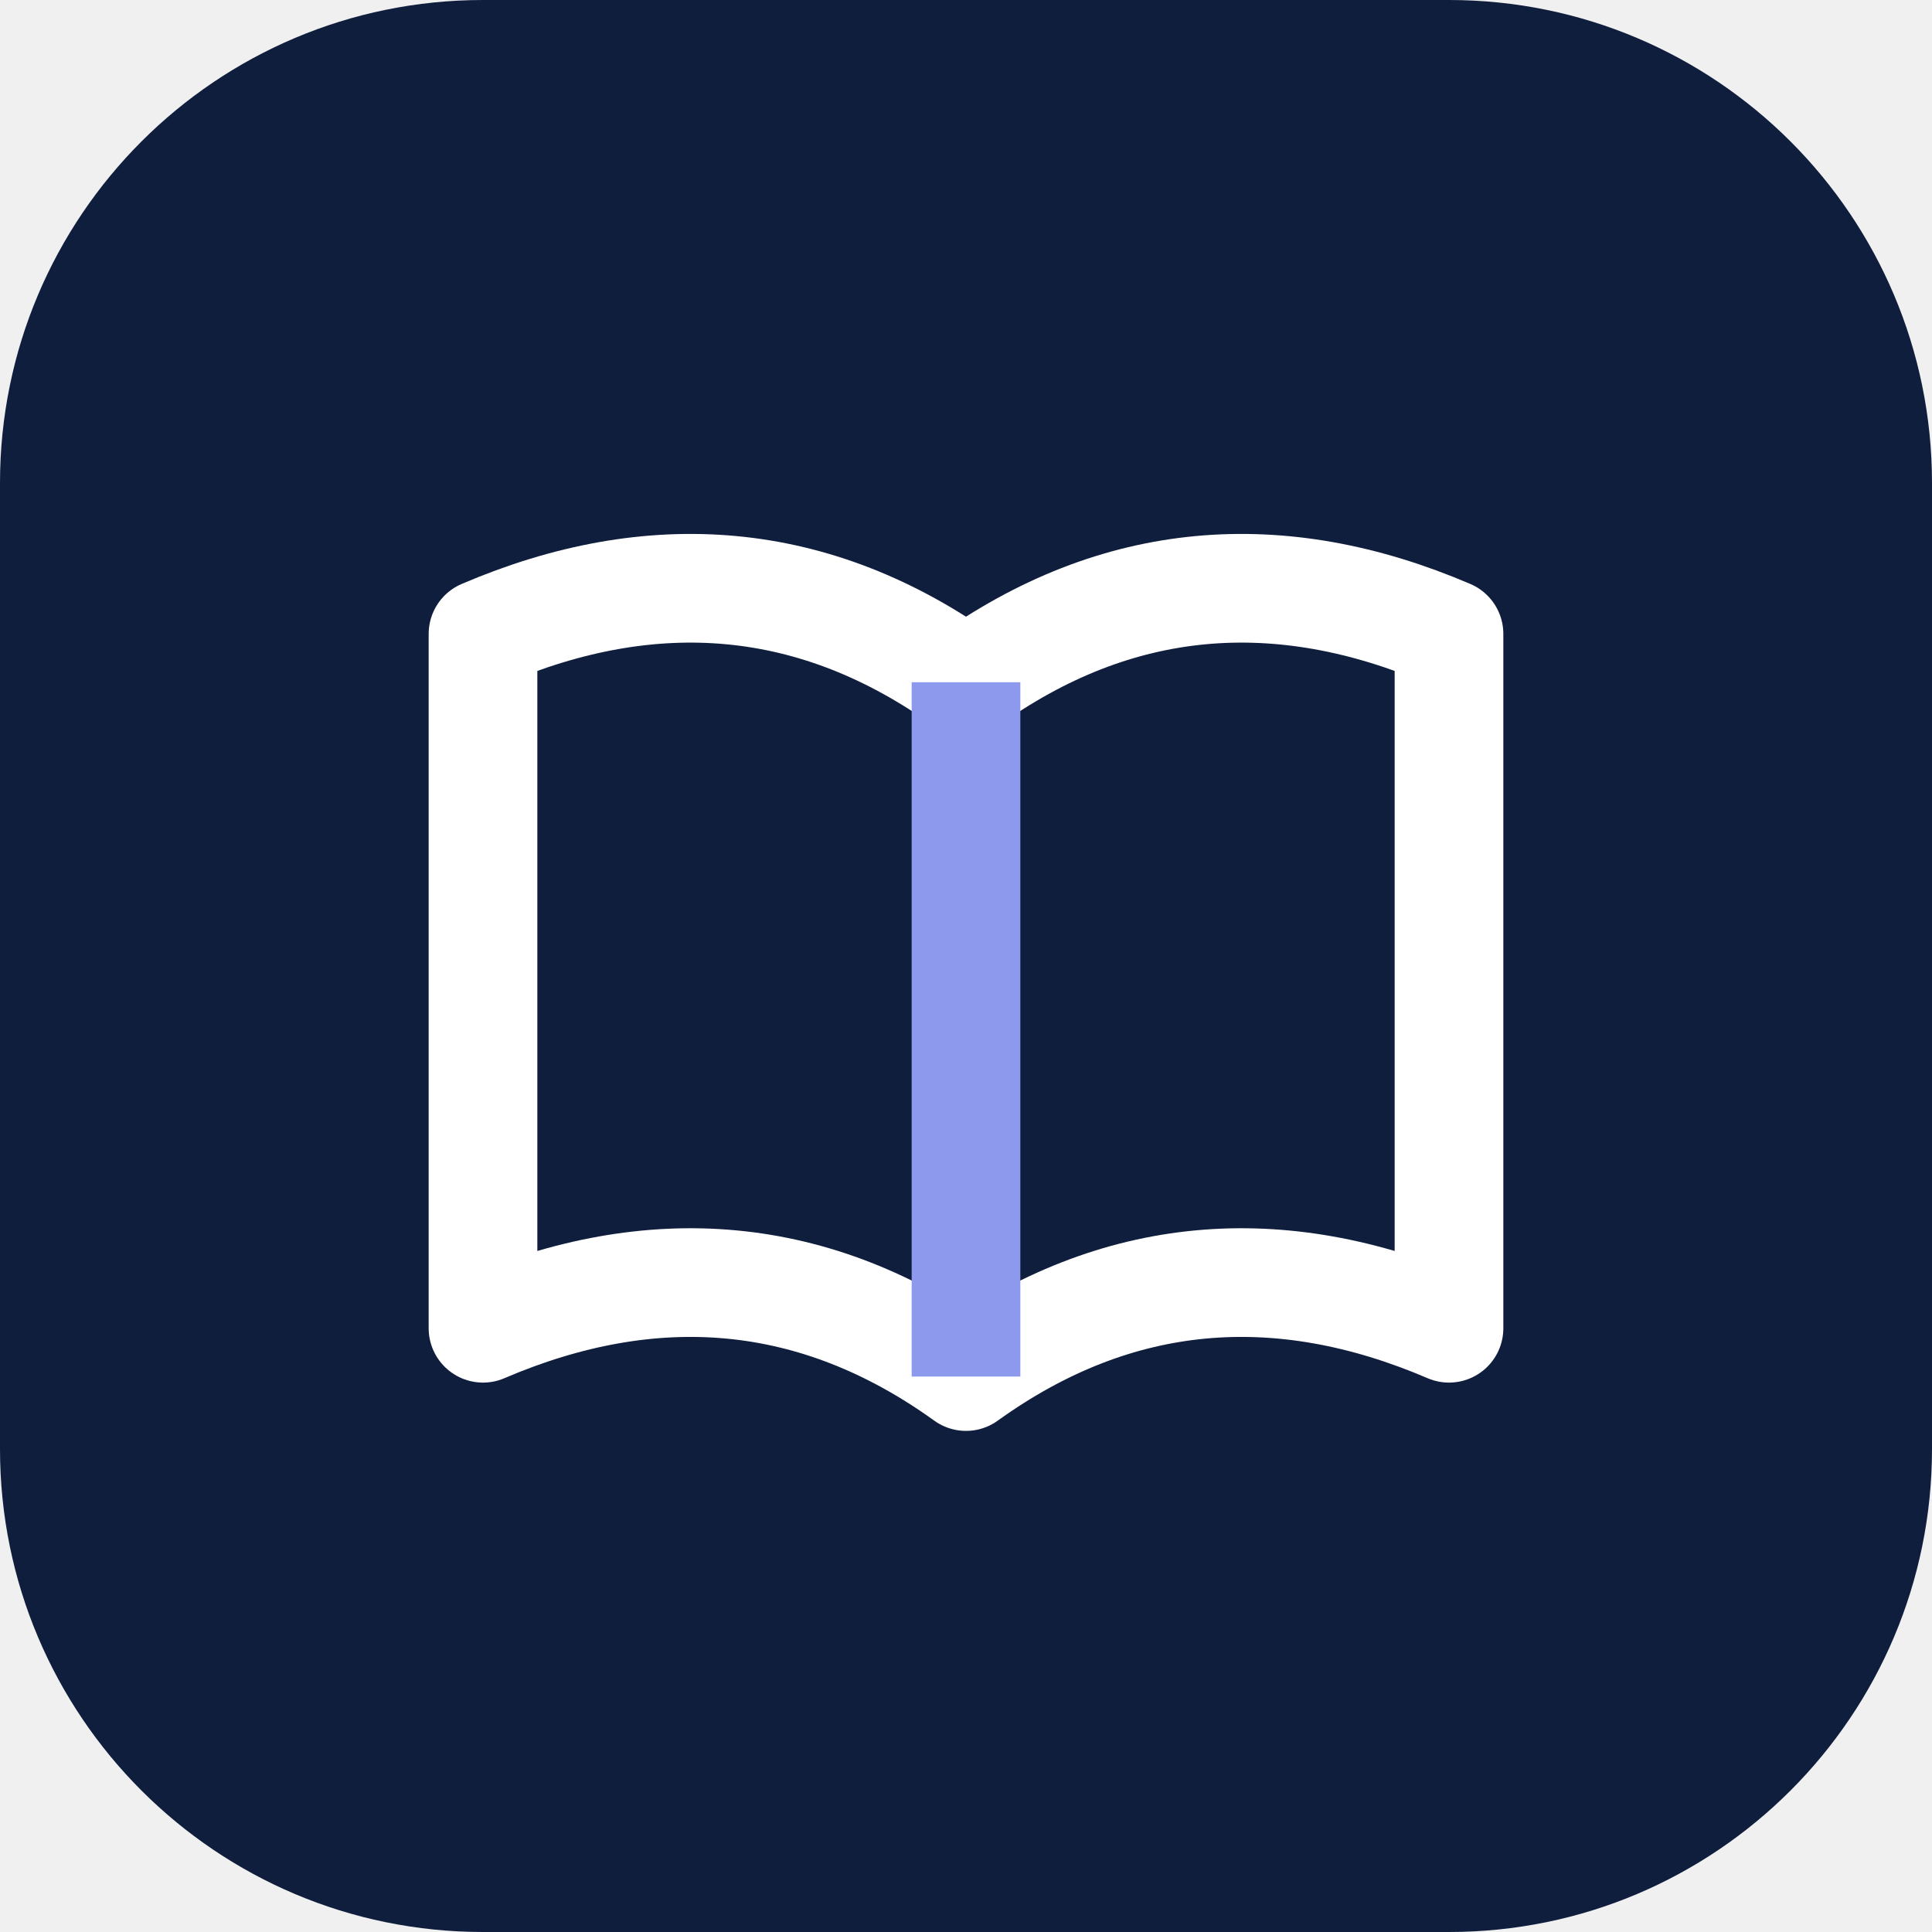
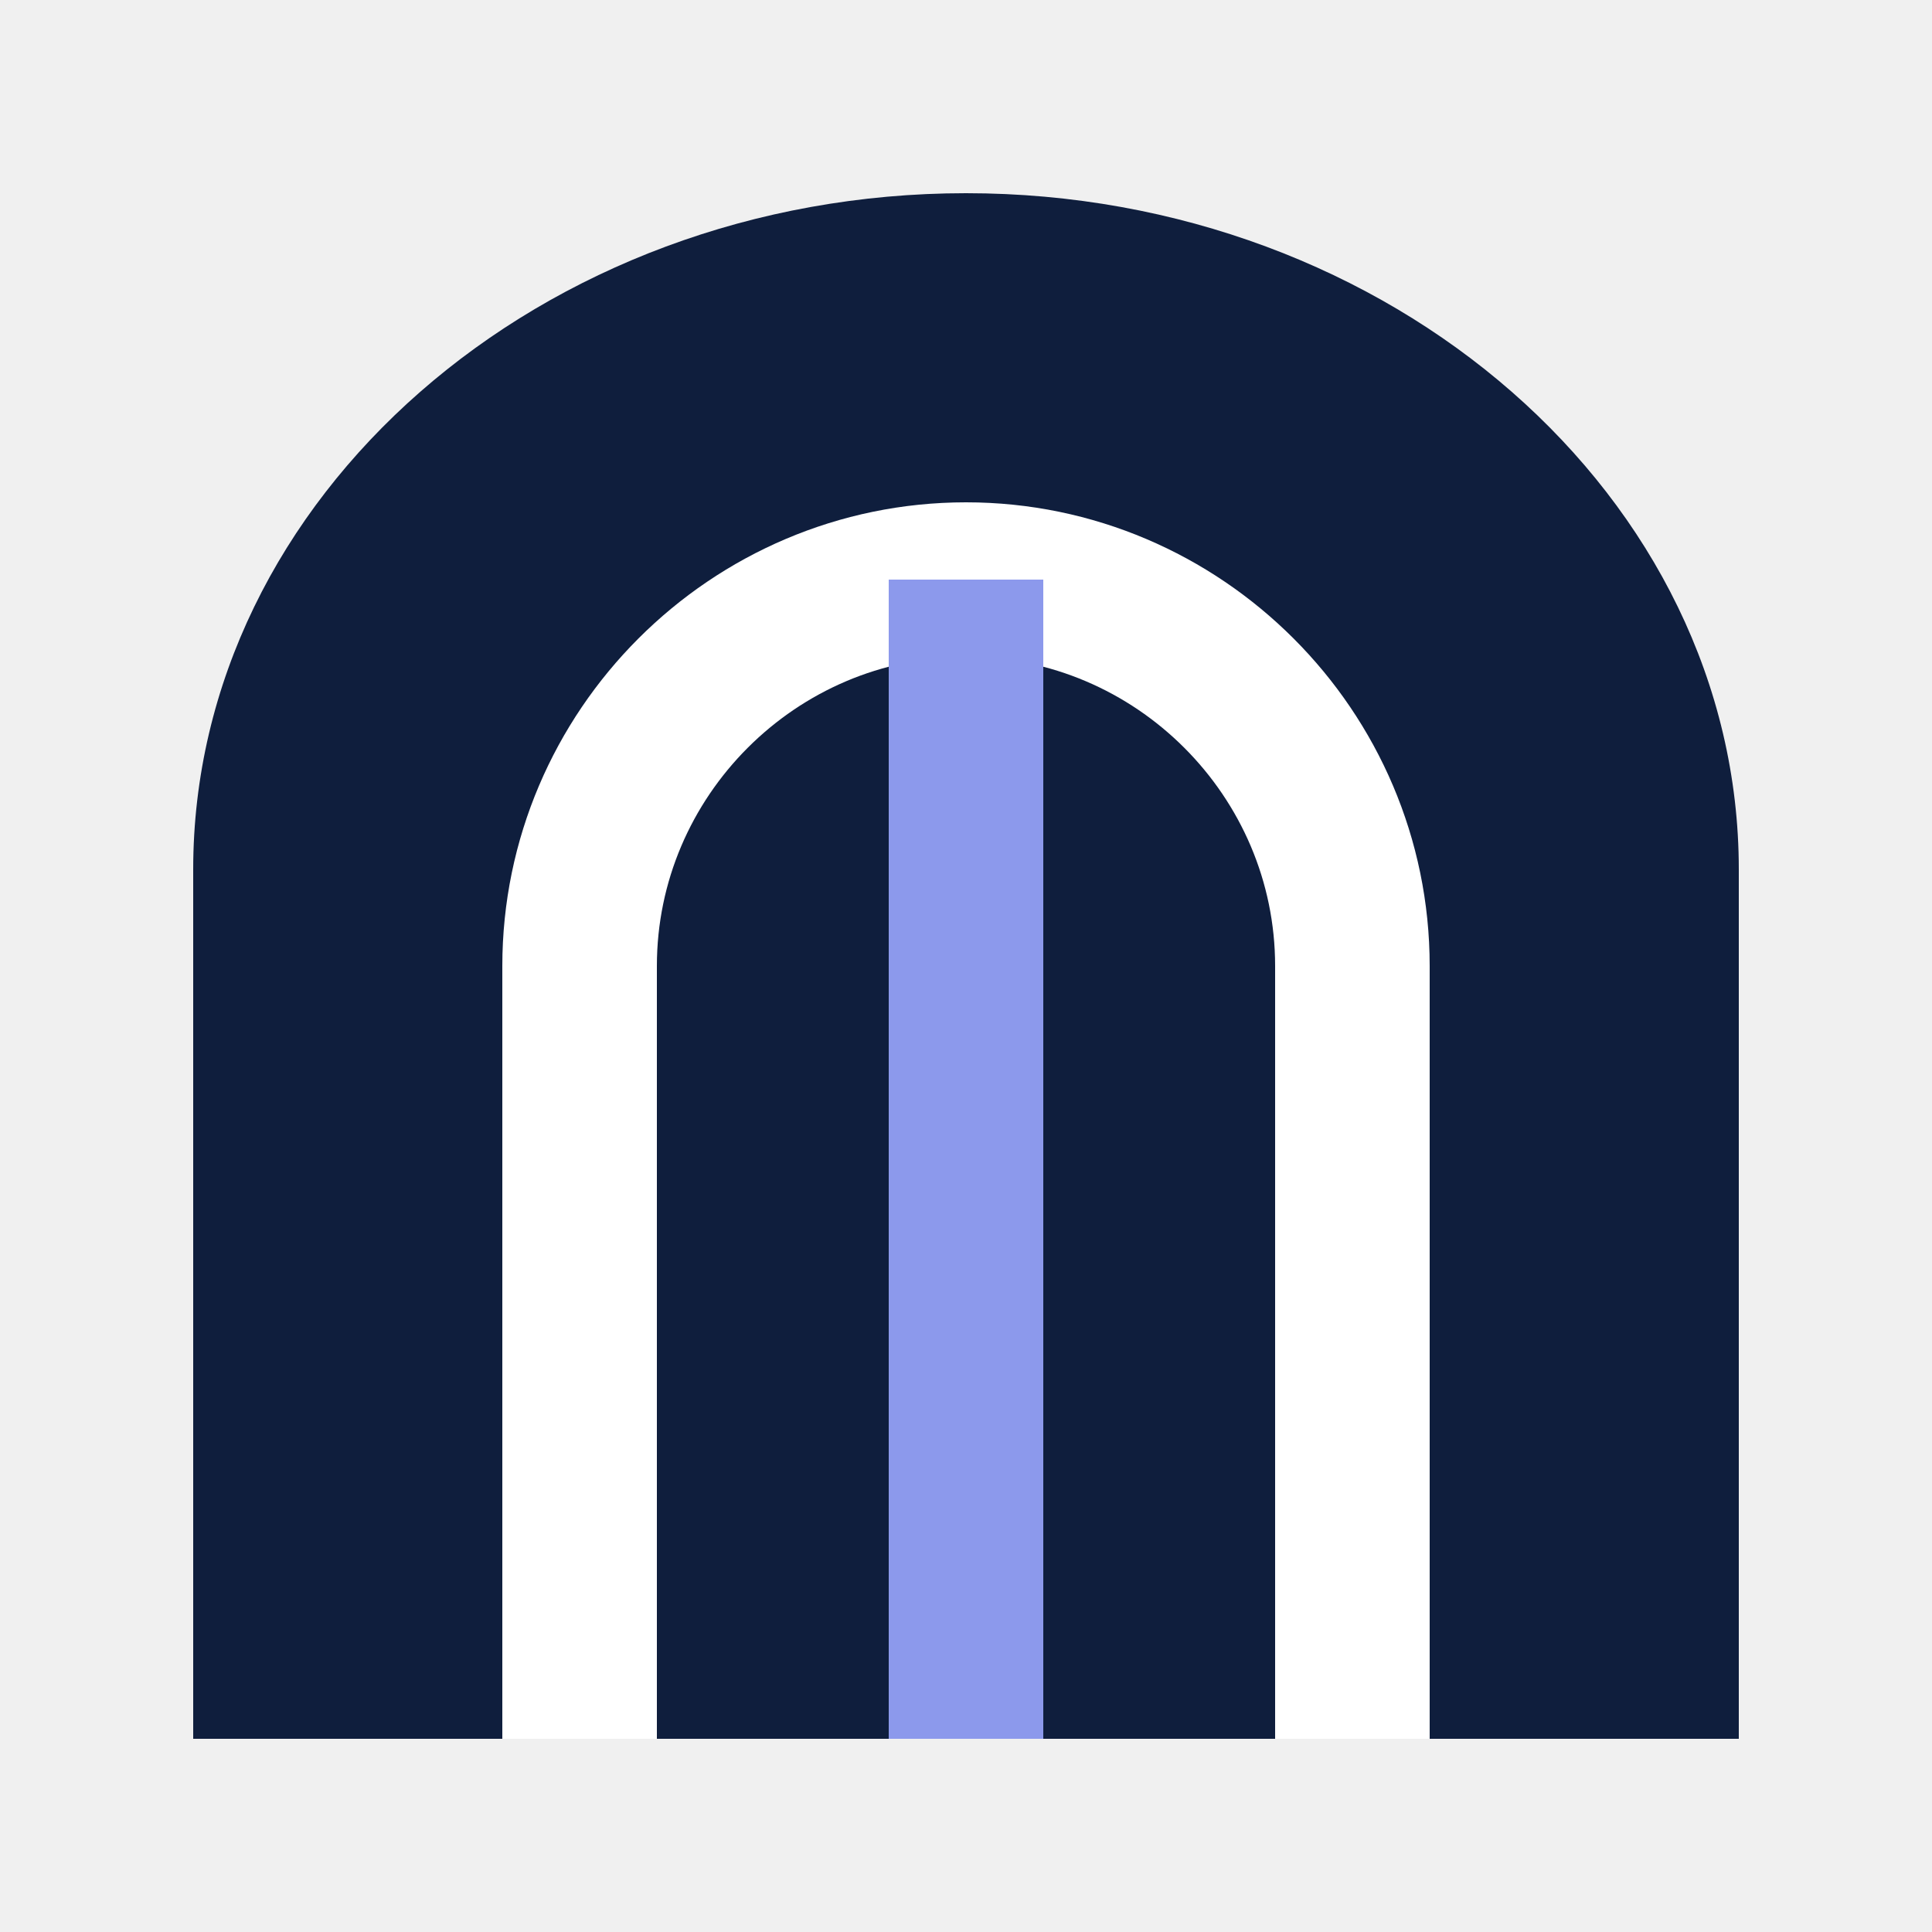
- <svg xmlns="http://www.w3.org/2000/svg" viewBox="0 0 32 32">
-   <rect width="32" height="32" rx="8" fill="#0F1E3D" />
-   <path d="M8 10.5c2.8-1.2 5.5-1 8 .8 2.5-1.8 5.2-2 8-.8V22c-2.8-1.2-5.5-1-8 .8-2.5-1.8-5.2-2-8-.8z" fill="none" stroke="#fff" stroke-width="1.8" stroke-linejoin="round" />
-   <path d="M16 11.3v11.5" stroke="#8C99EC" stroke-width="1.8" />
+ <svg xmlns="http://www.w3.org/2000/svg" viewBox="0 0 40 40">
+   <path d="M4 36V18C4 10.3 11.2 4 20 4s16 6.3 16 14v18z" fill="#0F1E3D" />
+   <path d="M12 36V20c0-4.4 3.6-8 8-8s8 3.6 8 8v16" fill="none" stroke="#fff" stroke-width="3.2" />
+   <path d="M20 12v24" stroke="#8C99EC" stroke-width="3.2" />
</svg>
